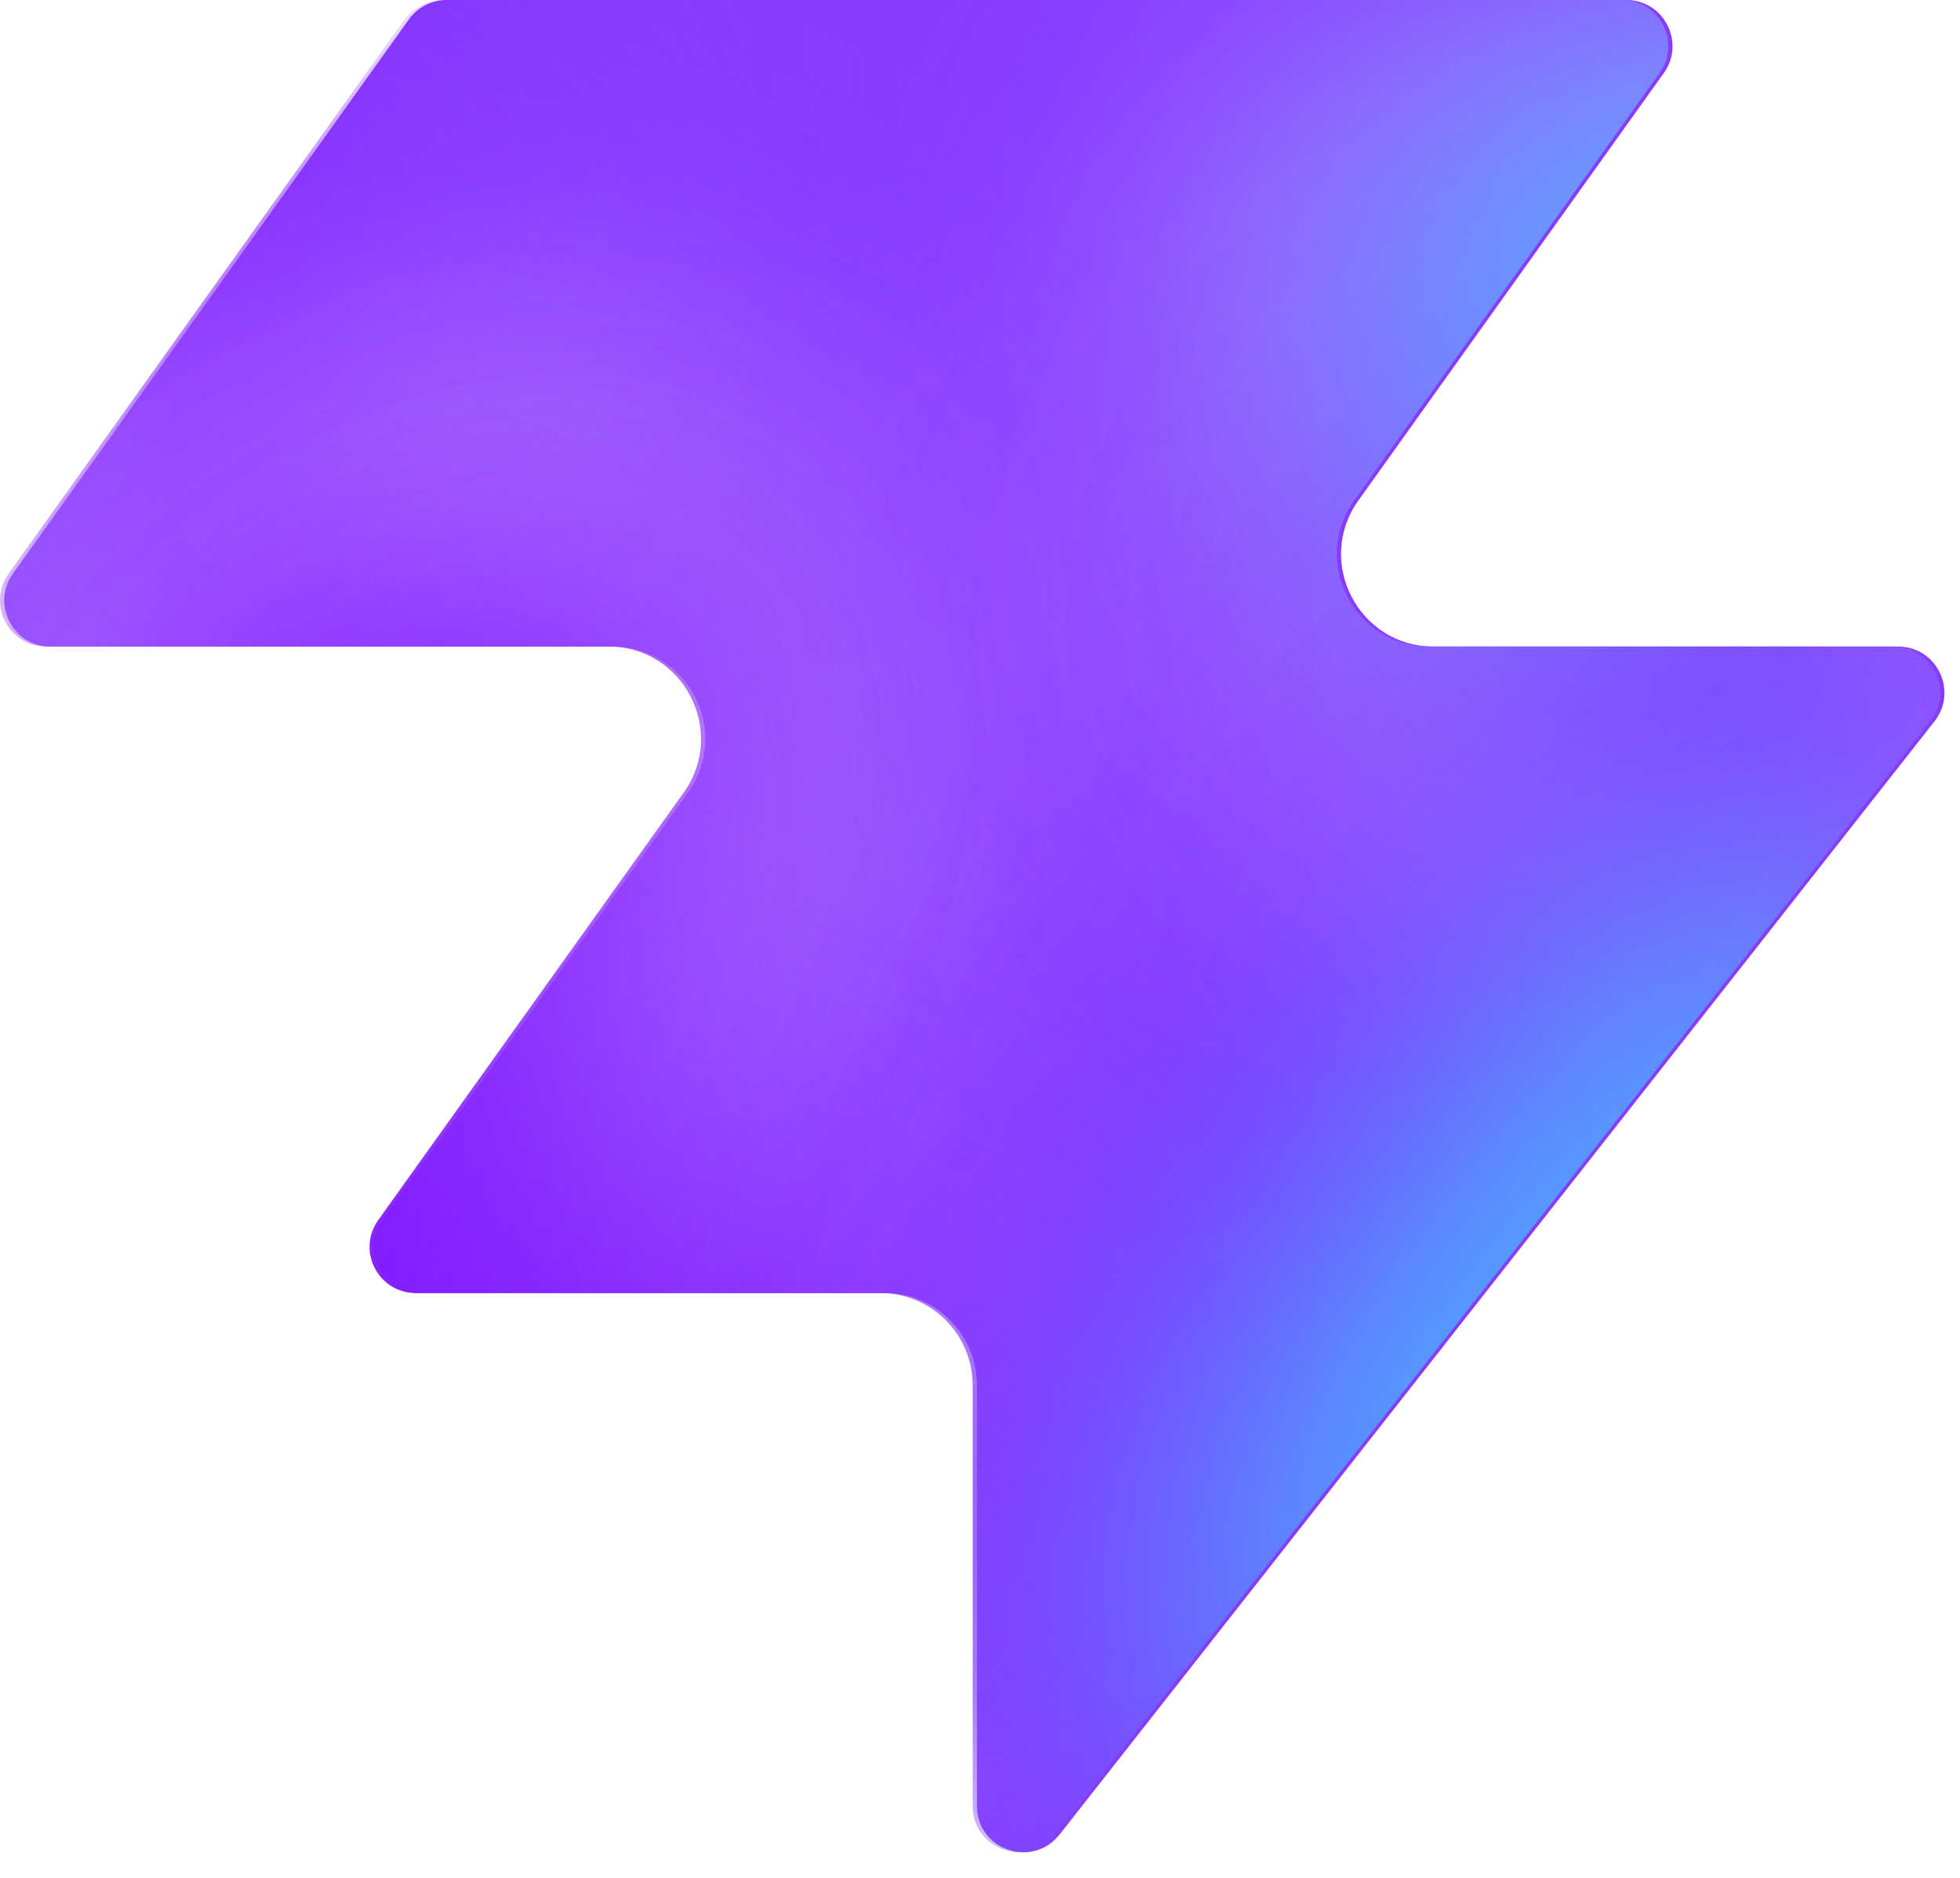
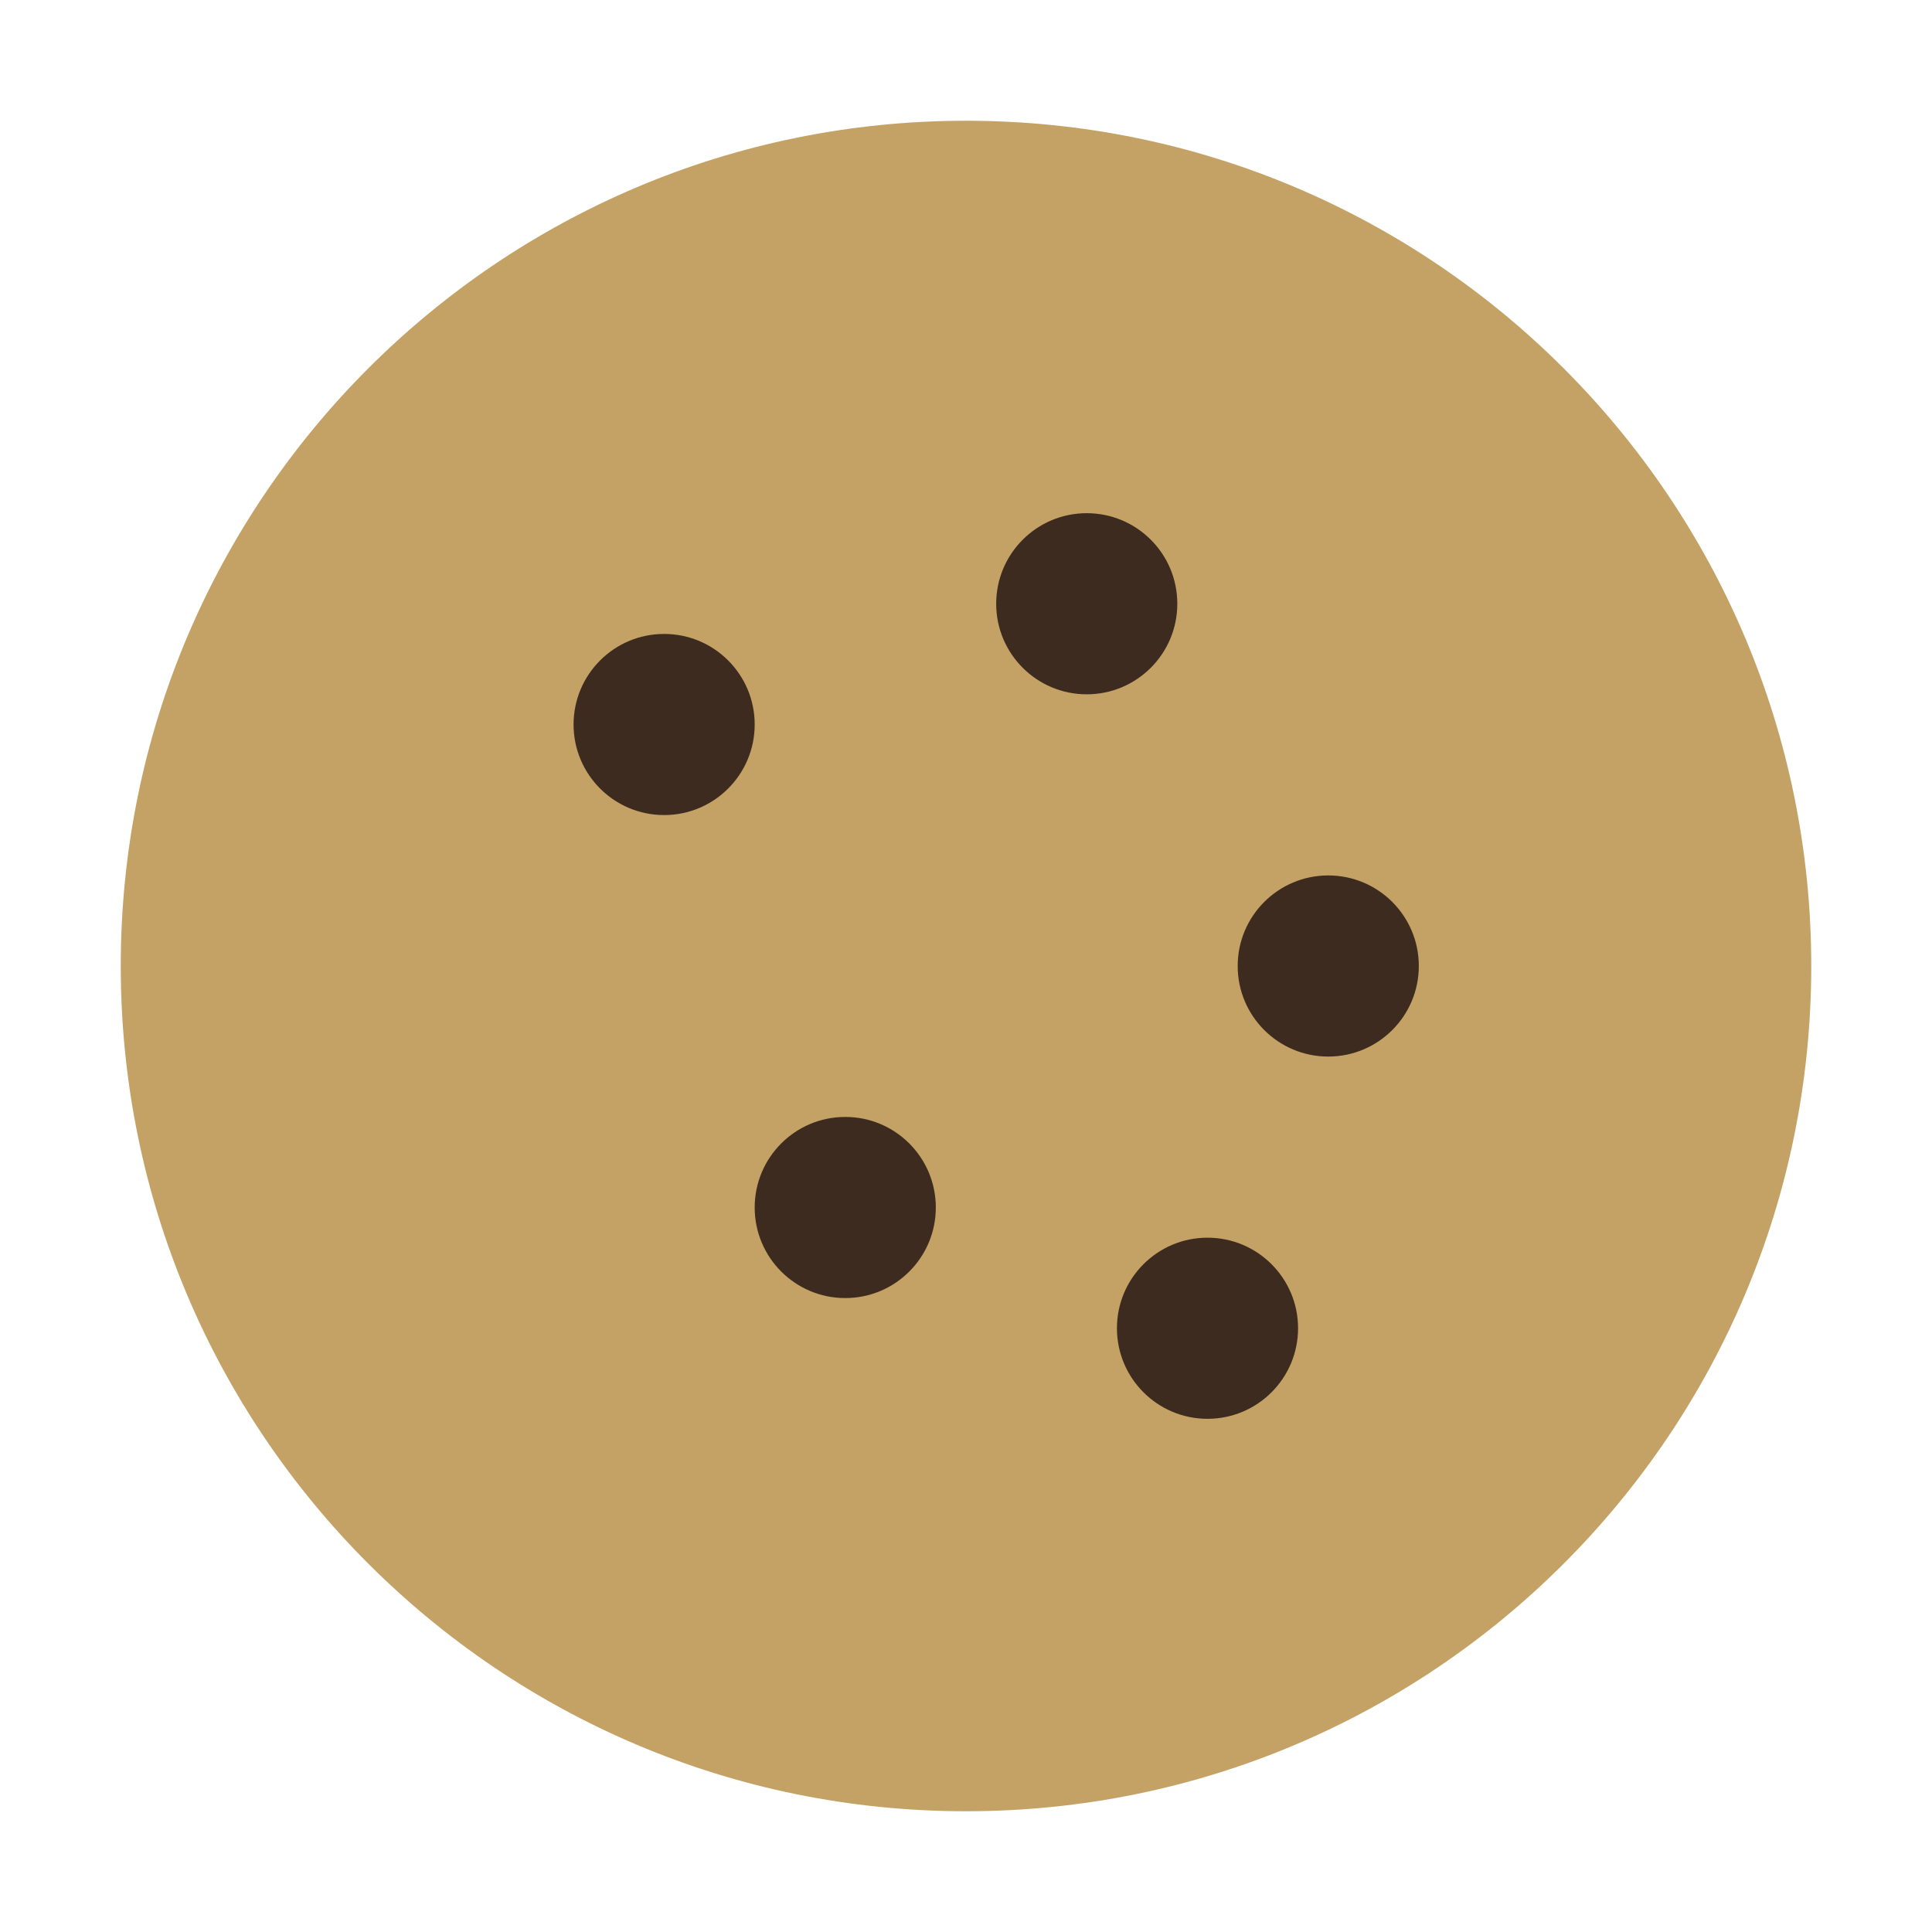
- <svg xmlns="http://www.w3.org/2000/svg" width="48" height="46" fill="none" viewBox="0 0 48 46">
-   <path fill="#863bff" d="M25.946 44.938c-.664.845-2.021.375-2.021-.698V33.937a2.26 2.26 0 0 0-2.262-2.262H10.287c-.92 0-1.456-1.04-.92-1.788l7.48-10.471c1.07-1.497 0-3.578-1.842-3.578H1.237c-.92 0-1.456-1.04-.92-1.788L10.013.474c.214-.297.556-.474.92-.474h28.894c.92 0 1.456 1.04.92 1.788l-7.48 10.471c-1.07 1.498 0 3.579 1.842 3.579h11.377c.943 0 1.473 1.088.89 1.83L25.947 44.94z" style="fill:#863bff;fill:color(display-p3 .525 .23 1);fill-opacity:1" />
-   <mask id="a" width="48" height="46" x="0" y="0" maskUnits="userSpaceOnUse" style="mask-type:alpha">
-     <path fill="#000" d="M25.842 44.938c-.664.844-2.021.375-2.021-.698V33.937a2.26 2.26 0 0 0-2.262-2.262H10.183c-.92 0-1.456-1.04-.92-1.788l7.48-10.471c1.07-1.498 0-3.579-1.842-3.579H1.133c-.92 0-1.456-1.04-.92-1.787L9.91.473c.214-.297.556-.474.92-.474h28.894c.92 0 1.456 1.04.92 1.788l-7.48 10.471c-1.07 1.498 0 3.578 1.842 3.578h11.377c.943 0 1.473 1.088.89 1.832L25.843 44.94z" style="fill:#000;fill-opacity:1" />
-   </mask>
-   <g mask="url(#a)">
-     <g filter="url(#b)">
-       <ellipse cx="5.508" cy="14.704" fill="#ede6ff" rx="5.508" ry="14.704" style="fill:#ede6ff;fill:color(display-p3 .927 .903 1);fill-opacity:1" transform="matrix(.00324 1 1 -.00324 -4.47 31.516)" />
-     </g>
-     <g filter="url(#c)">
-       <ellipse cx="10.399" cy="29.851" fill="#ede6ff" rx="10.399" ry="29.851" style="fill:#ede6ff;fill:color(display-p3 .927 .903 1);fill-opacity:1" transform="matrix(.00324 1 1 -.00324 -39.328 7.883)" />
-     </g>
-     <g filter="url(#d)">
-       <ellipse cx="5.508" cy="30.487" fill="#7e14ff" rx="5.508" ry="30.487" style="fill:#7e14ff;fill:color(display-p3 .492 .077 1);fill-opacity:1" transform="rotate(89.814 -25.913 -14.639)scale(1 -1)" />
-     </g>
-     <g filter="url(#e)">
-       <ellipse cx="5.508" cy="30.599" fill="#7e14ff" rx="5.508" ry="30.599" style="fill:#7e14ff;fill:color(display-p3 .492 .077 1);fill-opacity:1" transform="rotate(89.814 -32.644 -3.334)scale(1 -1)" />
-     </g>
-     <g filter="url(#f)">
-       <ellipse cx="5.508" cy="30.599" fill="#7e14ff" rx="5.508" ry="30.599" style="fill:#7e14ff;fill:color(display-p3 .492 .077 1);fill-opacity:1" transform="matrix(.00324 1 1 -.00324 -34.34 30.47)" />
-     </g>
-     <g filter="url(#g)">
-       <ellipse cx="14.072" cy="22.078" fill="#ede6ff" rx="14.072" ry="22.078" style="fill:#ede6ff;fill:color(display-p3 .927 .903 1);fill-opacity:1" transform="rotate(93.35 24.506 48.493)scale(-1 1)" />
-     </g>
-     <g filter="url(#h)">
-       <ellipse cx="3.47" cy="21.501" fill="#7e14ff" rx="3.47" ry="21.501" style="fill:#7e14ff;fill:color(display-p3 .492 .077 1);fill-opacity:1" transform="rotate(89.009 28.708 47.59)scale(-1 1)" />
-     </g>
-     <g filter="url(#i)">
-       <ellipse cx="3.47" cy="21.501" fill="#7e14ff" rx="3.47" ry="21.501" style="fill:#7e14ff;fill:color(display-p3 .492 .077 1);fill-opacity:1" transform="rotate(89.009 28.708 47.59)scale(-1 1)" />
-     </g>
-     <g filter="url(#j)">
-       <ellipse cx=".387" cy="8.972" fill="#7e14ff" rx="4.407" ry="29.108" style="fill:#7e14ff;fill:color(display-p3 .492 .077 1);fill-opacity:1" transform="rotate(39.51 .387 8.972)" />
-     </g>
-     <g filter="url(#k)">
-       <ellipse cx="47.523" cy="-6.092" fill="#7e14ff" rx="4.407" ry="29.108" style="fill:#7e14ff;fill:color(display-p3 .492 .077 1);fill-opacity:1" transform="rotate(37.892 47.523 -6.092)" />
-     </g>
-     <g filter="url(#l)">
-       <ellipse cx="41.412" cy="6.333" fill="#47bfff" rx="5.971" ry="9.665" style="fill:#47bfff;fill:color(display-p3 .28 .748 1);fill-opacity:1" transform="rotate(37.892 41.412 6.333)" />
-     </g>
-     <g filter="url(#m)">
-       <ellipse cx="-1.879" cy="38.332" fill="#7e14ff" rx="4.407" ry="29.108" style="fill:#7e14ff;fill:color(display-p3 .492 .077 1);fill-opacity:1" transform="rotate(37.892 -1.88 38.332)" />
-     </g>
-     <g filter="url(#n)">
-       <ellipse cx="-1.879" cy="38.332" fill="#7e14ff" rx="4.407" ry="29.108" style="fill:#7e14ff;fill:color(display-p3 .492 .077 1);fill-opacity:1" transform="rotate(37.892 -1.88 38.332)" />
-     </g>
-     <g filter="url(#o)">
-       <ellipse cx="35.651" cy="29.907" fill="#7e14ff" rx="4.407" ry="29.108" style="fill:#7e14ff;fill:color(display-p3 .492 .077 1);fill-opacity:1" transform="rotate(37.892 35.651 29.907)" />
-     </g>
-     <g filter="url(#p)">
-       <ellipse cx="38.418" cy="32.4" fill="#47bfff" rx="5.971" ry="15.297" style="fill:#47bfff;fill:color(display-p3 .28 .748 1);fill-opacity:1" transform="rotate(37.892 38.418 32.4)" />
-     </g>
-   </g>
-   <defs>
-     <filter id="b" width="60.045" height="41.654" x="-19.77" y="16.149" color-interpolation-filters="sRGB" filterUnits="userSpaceOnUse">
-       <feFlood flood-opacity="0" result="BackgroundImageFix" />
-       <feBlend in="SourceGraphic" in2="BackgroundImageFix" result="shape" />
-       <feGaussianBlur result="effect1_foregroundBlur_2002_17158" stdDeviation="7.659" />
-     </filter>
-     <filter id="c" width="90.34" height="51.437" x="-54.613" y="-7.533" color-interpolation-filters="sRGB" filterUnits="userSpaceOnUse">
-       <feFlood flood-opacity="0" result="BackgroundImageFix" />
-       <feBlend in="SourceGraphic" in2="BackgroundImageFix" result="shape" />
-       <feGaussianBlur result="effect1_foregroundBlur_2002_17158" stdDeviation="7.659" />
-     </filter>
-     <filter id="d" width="79.355" height="29.4" x="-49.64" y="2.03" color-interpolation-filters="sRGB" filterUnits="userSpaceOnUse">
-       <feFlood flood-opacity="0" result="BackgroundImageFix" />
-       <feBlend in="SourceGraphic" in2="BackgroundImageFix" result="shape" />
-       <feGaussianBlur result="effect1_foregroundBlur_2002_17158" stdDeviation="4.596" />
-     </filter>
-     <filter id="e" width="79.579" height="29.4" x="-45.045" y="20.029" color-interpolation-filters="sRGB" filterUnits="userSpaceOnUse">
-       <feFlood flood-opacity="0" result="BackgroundImageFix" />
-       <feBlend in="SourceGraphic" in2="BackgroundImageFix" result="shape" />
-       <feGaussianBlur result="effect1_foregroundBlur_2002_17158" stdDeviation="4.596" />
-     </filter>
-     <filter id="f" width="79.579" height="29.4" x="-43.513" y="21.178" color-interpolation-filters="sRGB" filterUnits="userSpaceOnUse">
-       <feFlood flood-opacity="0" result="BackgroundImageFix" />
-       <feBlend in="SourceGraphic" in2="BackgroundImageFix" result="shape" />
-       <feGaussianBlur result="effect1_foregroundBlur_2002_17158" stdDeviation="4.596" />
-     </filter>
-     <filter id="g" width="74.749" height="58.852" x="15.756" y="-17.901" color-interpolation-filters="sRGB" filterUnits="userSpaceOnUse">
-       <feFlood flood-opacity="0" result="BackgroundImageFix" />
-       <feBlend in="SourceGraphic" in2="BackgroundImageFix" result="shape" />
-       <feGaussianBlur result="effect1_foregroundBlur_2002_17158" stdDeviation="7.659" />
-     </filter>
-     <filter id="h" width="61.377" height="25.362" x="23.548" y="2.284" color-interpolation-filters="sRGB" filterUnits="userSpaceOnUse">
-       <feFlood flood-opacity="0" result="BackgroundImageFix" />
-       <feBlend in="SourceGraphic" in2="BackgroundImageFix" result="shape" />
-       <feGaussianBlur result="effect1_foregroundBlur_2002_17158" stdDeviation="4.596" />
-     </filter>
-     <filter id="i" width="61.377" height="25.362" x="23.548" y="2.284" color-interpolation-filters="sRGB" filterUnits="userSpaceOnUse">
-       <feFlood flood-opacity="0" result="BackgroundImageFix" />
-       <feBlend in="SourceGraphic" in2="BackgroundImageFix" result="shape" />
-       <feGaussianBlur result="effect1_foregroundBlur_2002_17158" stdDeviation="4.596" />
-     </filter>
-     <filter id="j" width="56.045" height="63.649" x="-27.636" y="-22.853" color-interpolation-filters="sRGB" filterUnits="userSpaceOnUse">
-       <feFlood flood-opacity="0" result="BackgroundImageFix" />
-       <feBlend in="SourceGraphic" in2="BackgroundImageFix" result="shape" />
-       <feGaussianBlur result="effect1_foregroundBlur_2002_17158" stdDeviation="4.596" />
-     </filter>
-     <filter id="k" width="54.814" height="64.646" x="20.116" y="-38.415" color-interpolation-filters="sRGB" filterUnits="userSpaceOnUse">
-       <feFlood flood-opacity="0" result="BackgroundImageFix" />
-       <feBlend in="SourceGraphic" in2="BackgroundImageFix" result="shape" />
-       <feGaussianBlur result="effect1_foregroundBlur_2002_17158" stdDeviation="4.596" />
-     </filter>
-     <filter id="l" width="33.541" height="35.313" x="24.641" y="-11.323" color-interpolation-filters="sRGB" filterUnits="userSpaceOnUse">
-       <feFlood flood-opacity="0" result="BackgroundImageFix" />
-       <feBlend in="SourceGraphic" in2="BackgroundImageFix" result="shape" />
-       <feGaussianBlur result="effect1_foregroundBlur_2002_17158" stdDeviation="4.596" />
-     </filter>
-     <filter id="m" width="54.814" height="64.646" x="-29.286" y="6.009" color-interpolation-filters="sRGB" filterUnits="userSpaceOnUse">
-       <feFlood flood-opacity="0" result="BackgroundImageFix" />
-       <feBlend in="SourceGraphic" in2="BackgroundImageFix" result="shape" />
-       <feGaussianBlur result="effect1_foregroundBlur_2002_17158" stdDeviation="4.596" />
-     </filter>
-     <filter id="n" width="54.814" height="64.646" x="-29.286" y="6.009" color-interpolation-filters="sRGB" filterUnits="userSpaceOnUse">
-       <feFlood flood-opacity="0" result="BackgroundImageFix" />
-       <feBlend in="SourceGraphic" in2="BackgroundImageFix" result="shape" />
-       <feGaussianBlur result="effect1_foregroundBlur_2002_17158" stdDeviation="4.596" />
-     </filter>
-     <filter id="o" width="54.814" height="64.646" x="8.244" y="-2.416" color-interpolation-filters="sRGB" filterUnits="userSpaceOnUse">
-       <feFlood flood-opacity="0" result="BackgroundImageFix" />
-       <feBlend in="SourceGraphic" in2="BackgroundImageFix" result="shape" />
-       <feGaussianBlur result="effect1_foregroundBlur_2002_17158" stdDeviation="4.596" />
-     </filter>
-     <filter id="p" width="39.409" height="43.623" x="18.713" y="10.588" color-interpolation-filters="sRGB" filterUnits="userSpaceOnUse">
-       <feFlood flood-opacity="0" result="BackgroundImageFix" />
-       <feBlend in="SourceGraphic" in2="BackgroundImageFix" result="shape" />
-       <feGaussianBlur result="effect1_foregroundBlur_2002_17158" stdDeviation="4.596" />
-     </filter>
-   </defs>
+ <svg xmlns="http://www.w3.org/2000/svg" viewBox="0 0 32 32" fill="none">
+   <circle cx="16" cy="16" r="14" fill="#C4A265" />
+   <circle cx="11" cy="12" r="1.5" fill="#3D2B1F" />
+   <circle cx="18" cy="10" r="1.5" fill="#3D2B1F" />
+   <circle cx="22" cy="16" r="1.5" fill="#3D2B1F" />
+   <circle cx="14" cy="20" r="1.5" fill="#3D2B1F" />
+   <circle cx="20" cy="22" r="1.5" fill="#3D2B1F" />
</svg>
